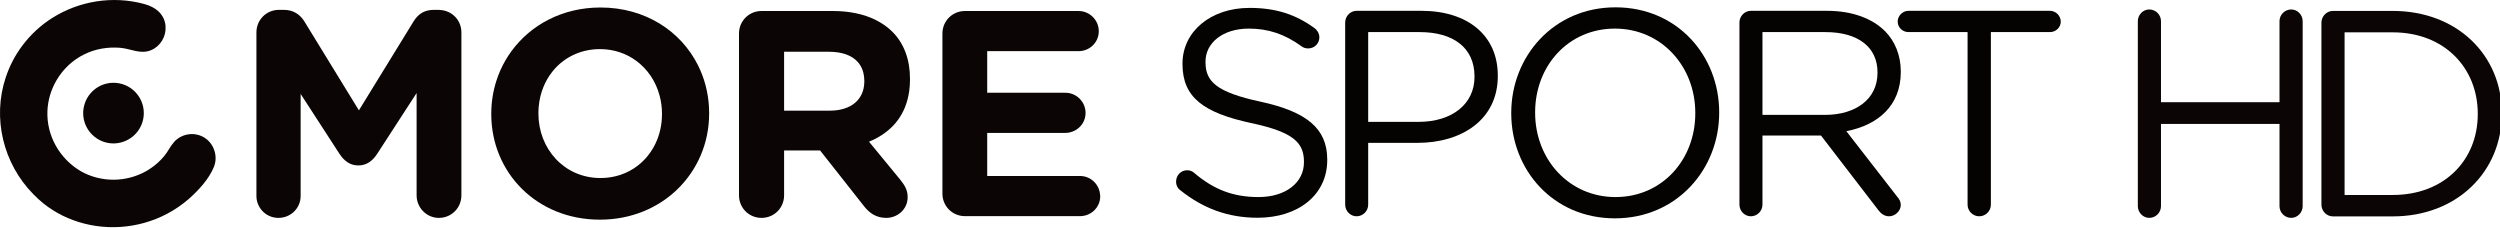
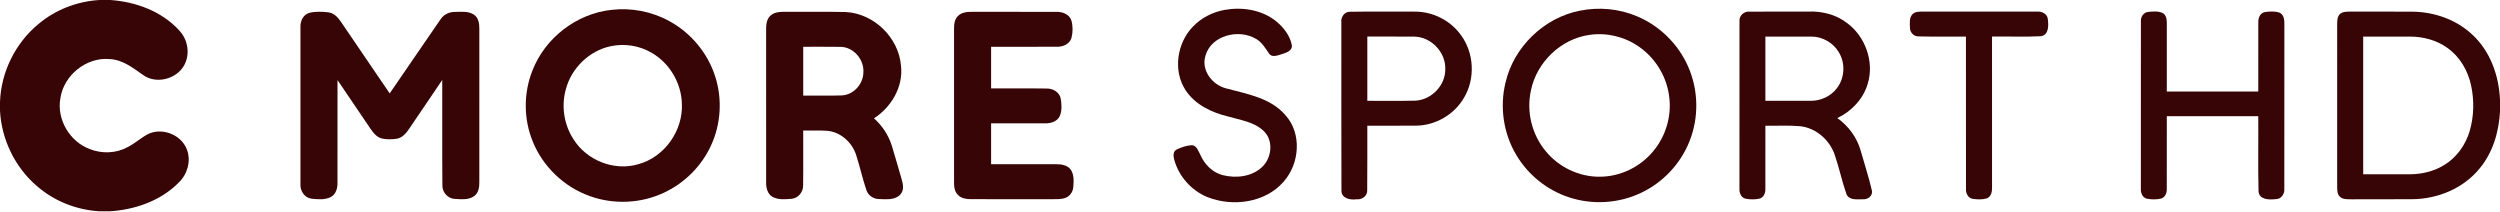
- <svg xmlns="http://www.w3.org/2000/svg" width="1170.667px" height="106.667px" viewBox="0 0 878 80" version="1.1">
-   <defs>
-     <clipPath id="clip1">
-       <path d="M 0 0 L 76 0 L 76 79.785 L 0 79.785 Z M 0 0 " />
-     </clipPath>
-   </defs>
-   <g id="surface1">
-     <path style=" stroke:none;fill-rule:nonzero;fill:rgb(4.314%,2.353%,1.961%);fill-opacity:1;" d="M 154.664 3.512 C 154.484 3.5 154.312 3.461 154.125 3.461 L 152.379 3.461 C 149.188 3.461 146.926 4.793 145.277 7.473 L 140.543 15.176 L 133.875 26.023 L 126.047 38.75 L 121.758 31.758 L 110.223 12.949 L 106.926 7.57 C 105.484 5.203 103.117 3.461 99.719 3.461 L 97.973 3.461 C 93.551 3.461 90.055 6.957 90.055 11.379 L 90.055 68.809 C 90.055 70.785 90.793 72.543 91.969 73.895 C 93.375 75.504 95.426 76.523 97.77 76.523 C 102.09 76.523 105.586 73.133 105.586 68.809 L 105.586 32.992 L 108.777 37.91 L 117.098 50.75 L 119.262 54.086 C 120.906 56.559 122.961 58.102 125.844 58.102 C 128.723 58.102 130.781 56.559 132.426 54.086 L 146.312 32.68 L 146.312 68.605 C 146.312 72.926 149.805 76.523 154.125 76.523 C 158.547 76.523 162.043 73.02 162.043 68.605 L 162.043 11.379 C 162.043 7.141 158.824 3.789 154.664 3.512 " />
-     <path style=" stroke:none;fill-rule:nonzero;fill:rgb(4.314%,2.353%,1.961%);fill-opacity:1;" d="M 210.895 62.523 C 198.145 62.523 189.094 52.238 189.094 39.891 L 189.094 39.68 C 189.094 38.84 189.141 38.016 189.223 37.199 C 189.672 32.609 191.371 28.434 194.035 25.098 C 195.832 22.848 198.066 20.992 200.656 19.648 C 203.59 18.125 206.965 17.246 210.684 17.246 C 215.586 17.246 219.93 18.773 223.434 21.348 C 227.438 24.285 230.324 28.586 231.652 33.574 C 232.195 35.586 232.488 37.703 232.488 39.891 L 232.488 40.094 C 232.488 47.539 229.258 54.145 223.906 58.227 C 220.387 60.918 215.953 62.523 210.895 62.523 M 248.984 37.477 C 248.691 32.277 247.355 27.371 245.16 22.969 C 239.133 10.898 226.582 2.633 210.895 2.633 C 197.5 2.633 186.32 8.738 179.547 18.074 C 178.777 19.125 178.074 20.223 177.422 21.352 C 176.188 23.512 175.164 25.805 174.383 28.207 C 173.184 31.887 172.535 35.812 172.535 39.891 L 172.535 40.094 C 172.535 60.574 188.473 77.145 210.684 77.145 C 221.559 77.145 230.965 73.121 237.75 66.621 C 244.832 59.836 249.051 50.352 249.051 39.891 L 249.051 39.68 C 249.051 38.941 249.023 38.207 248.984 37.477 " />
-     <path style=" stroke:none;fill-rule:nonzero;fill:rgb(4.314%,2.353%,1.961%);fill-opacity:1;" d="M 303.555 28.465 L 303.555 28.672 C 303.555 28.73 303.543 28.793 303.543 28.852 C 303.453 34.824 299.051 38.863 291.414 38.863 L 275.375 38.863 L 275.375 18.176 L 291.105 18.176 C 295.66 18.176 299.164 19.402 301.281 21.797 C 302.676 23.383 303.465 25.477 303.535 28.07 C 303.539 28.207 303.555 28.328 303.555 28.465 M 313.422 11.176 C 311.742 9.492 309.754 8.102 307.488 6.977 C 303.383 4.953 298.348 3.863 292.441 3.863 L 267.453 3.863 C 263.035 3.863 259.535 7.367 259.535 11.789 L 259.535 68.605 C 259.535 73.02 263.035 76.523 267.453 76.523 C 271.883 76.523 275.375 73.02 275.375 68.605 L 275.375 52.852 L 288.023 52.852 L 303.449 72.414 C 305.301 74.773 307.66 76.523 311.262 76.523 C 315.07 76.523 318.77 73.641 318.77 69.219 C 318.77 66.75 317.742 65.098 316.203 63.148 L 305.578 50.23 L 305.195 49.766 C 311.863 47.02 316.723 42.293 318.66 35.18 C 318.941 34.141 319.172 33.059 319.328 31.914 C 319.5 30.625 319.59 29.27 319.59 27.848 L 319.59 27.645 C 319.59 20.844 317.434 15.188 313.422 11.176 " />
-     <path style=" stroke:none;fill-rule:nonzero;fill:rgb(4.314%,2.353%,1.961%);fill-opacity:1;" d="M 386.352 68.43 C 386.102 64.746 383.051 61.805 379.309 61.805 L 346.707 61.805 L 346.707 46.676 L 374.164 46.676 C 375.25 46.676 376.273 46.414 377.195 45.988 C 379.586 44.875 381.254 42.5 381.254 39.68 C 381.254 35.773 378.074 32.578 374.164 32.578 L 346.707 32.578 L 346.707 17.969 L 378.789 17.969 C 382.695 17.969 385.895 14.883 385.895 10.973 C 385.895 7.062 382.695 3.867 378.789 3.867 L 338.895 3.867 C 334.473 3.867 330.977 7.367 330.977 11.789 L 330.977 67.984 C 330.977 72.414 334.473 75.91 338.895 75.91 L 379.309 75.91 C 383.211 75.91 386.402 72.812 386.402 68.906 C 386.402 68.746 386.367 68.594 386.352 68.43 " />
-     <path style=" stroke:none;fill-rule:nonzero;fill:rgb(4.314%,2.353%,1.961%);fill-opacity:1;" d="M 39.859 29.074 C 34.594 29.074 30.227 32.902 29.371 37.922 C 29.273 38.512 29.207 39.105 29.207 39.719 C 29.207 45.605 33.98 50.375 39.859 50.375 C 40.414 50.375 40.957 50.32 41.492 50.234 C 46.59 49.449 50.504 45.047 50.504 39.719 C 50.504 33.844 45.738 29.074 39.859 29.074 " />
-     <path style=" stroke:none;fill-rule:nonzero;fill:rgb(4.314%,2.353%,1.961%);fill-opacity:1;" d="M 750.805 7.438 C 750.805 5.176 752.66 3.32 754.82 3.32 C 757.09 3.32 758.941 5.176 758.941 7.438 L 758.941 35.898 L 800.559 35.898 L 800.559 7.438 C 800.559 5.176 802.418 3.32 804.68 3.32 C 806.84 3.32 808.699 5.176 808.699 7.438 L 808.699 72.395 C 808.699 74.664 806.84 76.516 804.68 76.516 C 802.418 76.516 800.559 74.664 800.559 72.395 L 800.559 43.523 L 758.941 43.523 L 758.941 72.395 C 758.941 74.664 757.09 76.516 754.82 76.516 C 752.66 76.516 750.805 74.664 750.805 72.395 L 750.805 7.438 " />
-     <path style=" stroke:none;fill-rule:nonzero;fill:rgb(4.314%,2.353%,1.961%);fill-opacity:1;" d="M 840.316 68.473 C 858.551 68.473 870.188 56.102 870.188 40.121 L 870.188 39.918 C 870.188 23.934 858.551 11.359 840.316 11.359 L 823.418 11.359 L 823.418 68.473 Z M 815.285 7.957 C 815.285 5.691 817.137 3.836 819.301 3.836 L 840.316 3.836 C 862.977 3.836 878.637 19.402 878.637 39.715 L 878.637 39.918 C 878.637 60.234 862.977 75.996 840.316 75.996 L 819.301 75.996 C 817.137 75.996 815.285 74.145 815.285 71.875 L 815.285 7.957 " />
-     <path style=" stroke:none;fill-rule:nonzero;fill:rgb(1.961%,1.176%,0.392%);fill-opacity:1;" d="M 414.582 66.855 C 413.656 66.238 413.043 65.113 413.043 63.781 C 413.043 61.527 414.785 59.789 416.934 59.789 C 417.953 59.789 418.875 60.199 419.387 60.711 C 426.137 66.441 432.887 69.207 441.988 69.207 C 451.602 69.207 457.949 64.086 457.949 57.027 L 457.949 56.82 C 457.949 50.168 454.367 46.379 439.328 43.203 C 422.863 39.625 415.293 34.305 415.293 22.535 L 415.293 22.324 C 415.293 11.066 425.215 2.773 438.82 2.773 C 448.23 2.773 455.078 5.129 461.629 9.84 C 462.445 10.453 463.363 11.582 463.363 13.117 C 463.363 15.266 461.629 17.004 459.477 17.004 C 458.559 17.004 457.844 16.801 457.129 16.285 C 451.094 11.887 445.262 10.043 438.617 10.043 C 429.309 10.043 423.375 15.164 423.375 21.609 L 423.375 21.812 C 423.375 28.57 427.059 32.359 442.809 35.734 C 458.766 39.219 466.129 45.051 466.129 56 L 466.129 56.207 C 466.129 68.492 455.902 76.473 441.68 76.473 C 431.25 76.473 422.559 73.199 414.582 66.855 " />
-     <path style=" stroke:none;fill-rule:nonzero;fill:rgb(1.961%,1.176%,0.392%);fill-opacity:1;" d="M 498.203 42.797 C 510.066 42.797 517.844 36.449 517.844 27.035 L 517.844 26.832 C 517.844 16.594 510.172 11.273 498.613 11.273 L 480.508 11.273 L 480.508 42.797 Z M 472.426 7.895 C 472.426 5.645 474.27 3.801 476.418 3.801 L 499.227 3.801 C 515.387 3.801 526.027 12.398 526.027 26.523 L 526.027 26.727 C 526.027 42.184 513.137 50.168 497.895 50.168 L 480.508 50.168 L 480.508 71.867 C 480.508 74.121 478.668 75.961 476.418 75.961 C 474.27 75.961 472.426 74.121 472.426 71.867 L 472.426 7.895 " />
-     <path style=" stroke:none;fill-rule:nonzero;fill:rgb(1.961%,1.176%,0.392%);fill-opacity:1;" d="M 595.387 39.828 L 595.387 39.625 C 595.387 23.348 583.523 10.043 567.156 10.043 C 550.793 10.043 539.137 23.145 539.137 39.422 L 539.137 39.625 C 539.137 55.898 551 69.207 567.359 69.207 C 583.727 69.207 595.387 56.105 595.387 39.828 M 530.75 39.828 L 530.75 39.625 C 530.75 19.867 545.578 2.574 567.359 2.574 C 589.148 2.574 603.777 19.668 603.777 39.422 L 603.777 39.625 C 603.777 59.383 588.941 76.68 567.156 76.68 C 545.371 76.68 530.75 59.582 530.75 39.828 " />
-     <path style=" stroke:none;fill-rule:nonzero;fill:rgb(1.961%,1.176%,0.392%);fill-opacity:1;" d="M 640.969 40.344 C 651.707 40.344 659.379 34.816 659.379 25.605 L 659.379 25.395 C 659.379 16.594 652.625 11.273 641.07 11.273 L 618.977 11.273 L 618.977 40.344 Z M 610.895 7.895 C 610.895 5.641 612.738 3.801 614.887 3.801 L 641.684 3.801 C 650.477 3.801 657.539 6.461 662.035 10.965 C 665.516 14.445 667.559 19.461 667.559 25.09 L 667.559 25.297 C 667.559 37.066 659.582 43.926 648.434 46.074 L 666.23 68.996 C 667.047 69.922 667.559 70.844 667.559 71.973 C 667.559 74.121 665.516 75.961 663.469 75.961 C 661.832 75.961 660.605 75.039 659.684 73.812 L 639.535 47.609 L 618.977 47.609 L 618.977 71.867 C 618.977 74.121 617.133 75.961 614.887 75.961 C 612.738 75.961 610.895 74.121 610.895 71.867 L 610.895 7.895 " />
-     <path style=" stroke:none;fill-rule:nonzero;fill:rgb(1.961%,1.176%,0.392%);fill-opacity:1;" d="M 691.012 11.273 L 670.25 11.273 C 668.203 11.273 666.465 9.637 666.465 7.59 C 666.465 5.543 668.203 3.801 670.25 3.801 L 719.957 3.801 C 722.004 3.801 723.742 5.543 723.742 7.59 C 723.742 9.637 722.004 11.273 719.957 11.273 L 699.195 11.273 L 699.195 71.867 C 699.195 74.121 697.355 75.961 695.105 75.961 C 692.852 75.961 691.012 74.121 691.012 71.867 L 691.012 11.273 " />
-     <g clip-path="url(#clip1)" clip-rule="nonzero">
-       <path style=" stroke:none;fill-rule:nonzero;fill:rgb(4.314%,2.353%,1.961%);fill-opacity:1;" d="M 75.32 52.965 C 74.699 50.984 73.387 49.23 71.496 48.164 C 68.129 46.254 63.77 46.953 61.172 49.824 C 59.844 51.293 59.008 53.191 57.738 54.727 C 56.234 56.582 54.375 58.195 52.359 59.488 C 51.996 59.723 51.621 59.938 51.242 60.148 C 44.242 64.09 35.473 64.117 28.426 60.16 C 20.957 55.77 16.297 47.695 16.656 38.961 C 16.816 35.137 17.941 31.453 19.828 28.227 C 22.117 24.305 25.52 21.047 29.719 19.02 C 33.617 17.133 37.801 16.465 42.098 16.777 C 45.934 17.062 49.363 19.25 53.172 17.57 C 56.41 16.152 58.402 12.742 58.137 9.242 C 58.121 9.039 58.125 8.844 58.094 8.645 C 57.473 4.633 54.387 2.422 50.707 1.418 C 39.547 -1.637 27.742 0.367 18.332 6.316 C 14.309 8.863 10.742 12.141 7.832 16.035 C 6.598 17.691 5.469 19.441 4.496 21.316 C 3.488 23.23 2.68 25.199 2.012 27.195 C -2.746 41.492 1.113 57.441 11.711 68.207 C 12.797 69.316 13.93 70.387 15.156 71.375 C 19.434 74.82 24.328 77.156 29.457 78.492 C 40.582 81.387 52.812 79.387 62.457 72.812 C 63.848 71.867 65.207 70.855 66.48 69.715 C 69.84 66.703 73.426 62.824 75.145 58.57 C 75.875 56.738 75.883 54.758 75.32 52.965 " />
-     </g>
+ <svg xmlns="http://www.w3.org/2000/svg" width="1550pt" height="131pt" viewBox="0 0 1550 131" version="1.1">
+   <g id="#ffffffff">
+ </g>
+   <g id="#370505ff">
+     <path fill="#370505" opacity="1.00" d=" M 61.72 0.00 L 68.28 0.00 C 84.10 1.04 100.28 6.97 111.13 18.89 C 116.45 24.47 118.00 33.42 114.29 40.27 C 109.58 49.10 96.80 52.41 88.62 46.43 C 82.38 42.03 75.92 36.97 67.95 36.62 C 53.48 35.33 39.47 46.68 37.42 61.00 C 35.09 74.03 43.20 87.71 55.49 92.37 C 63.06 95.42 71.98 95.16 79.17 91.19 C 84.00 88.81 87.87 84.86 92.80 82.67 C 101.55 79.19 112.77 83.96 115.96 92.92 C 118.51 99.89 116.21 107.95 110.95 113.04 C 99.80 124.45 83.77 130.03 68.09 131.00 L 61.82 131.00 C 47.53 130.22 33.53 124.71 22.76 115.26 C 9.26 103.66 0.94 86.43 0.00 68.68 L 0.00 63.31 C 0.60 44.74 9.52 26.67 23.86 14.87 C 34.44 5.97 47.94 0.80 61.72 0.00 Z" />
+     <path fill="#370505" opacity="1.00" d=" M 379.17 6.11 C 391.43 4.69 404.13 7.11 414.95 13.08 C 428.35 20.34 438.80 32.87 443.42 47.41 C 447.89 61.26 447.01 76.76 440.93 89.99 C 435.08 102.90 424.46 113.54 411.60 119.49 C 397.28 126.23 380.27 126.94 365.42 121.48 C 349.70 115.83 336.60 103.31 330.34 87.81 C 324.62 73.93 324.52 57.87 330.04 43.92 C 337.83 23.55 357.48 8.41 379.17 6.11 M 378.50 28.68 C 365.30 31.47 354.34 42.21 350.87 55.19 C 347.86 65.64 349.65 77.34 355.62 86.42 C 363.83 99.49 380.84 106.25 395.72 101.81 C 412.07 97.44 423.71 80.80 422.75 63.98 C 422.33 51.37 415.15 39.22 404.24 32.86 C 396.60 28.27 387.20 26.77 378.50 28.68 Z" />
+     <path fill="#370505" opacity="1.00" d=" M 759.20 6.14 C 770.12 4.21 782.20 6.00 791.04 13.06 C 795.73 16.87 799.82 22.01 800.96 28.07 C 801.29 31.72 797.12 32.78 794.43 33.67 C 792.00 34.38 788.59 35.83 786.81 33.20 C 784.52 29.89 782.43 26.22 778.82 24.16 C 768.22 17.73 751.04 21.76 747.39 34.50 C 744.55 43.56 751.60 52.65 760.26 54.82 C 773.11 58.29 787.57 60.60 796.79 71.21 C 807.35 82.62 805.82 101.54 795.75 112.76 C 784.35 125.76 764.31 128.35 748.71 122.25 C 738.69 118.20 730.75 109.29 727.98 98.83 C 727.35 96.71 727.26 93.76 729.61 92.66 C 732.54 91.28 735.73 90.18 738.98 90.00 C 742.04 90.26 742.93 93.67 744.19 95.93 C 746.78 101.85 751.69 106.99 758.11 108.59 C 766.37 110.67 776.17 109.61 782.54 103.50 C 788.46 97.92 789.70 87.34 783.67 81.39 C 777.74 75.54 769.09 74.47 761.44 72.23 C 751.27 69.80 740.96 64.92 735.06 55.92 C 727.14 43.86 729.70 26.75 739.56 16.56 C 744.75 11.07 751.80 7.51 759.20 6.14 Z" />
+     <path fill="#370505" opacity="1.00" d=" M 979.44 6.65 C 991.23 4.23 1003.74 5.37 1014.84 10.06 C 1028.87 15.88 1040.48 27.27 1046.60 41.18 C 1053.07 55.70 1053.41 72.82 1047.49 87.58 C 1042.01 101.47 1031.09 113.10 1017.60 119.49 C 1003.74 126.16 987.30 127.16 972.72 122.31 C 959.15 117.88 947.34 108.35 940.09 96.06 C 932.09 82.73 929.73 66.24 933.43 51.16 C 938.55 29.12 957.22 11.00 979.44 6.65 M 985.46 21.64 C 967.75 24.08 952.75 38.58 949.19 56.01 C 946.26 69.08 949.71 83.37 958.29 93.66 C 966.38 103.63 979.07 109.73 991.94 109.56 C 1004.52 109.54 1016.84 103.57 1024.87 93.91 C 1032.50 84.91 1036.28 72.77 1035.03 61.02 C 1033.83 48.21 1026.64 36.14 1016.03 28.87 C 1007.24 22.72 996.08 20.04 985.46 21.64 Z" />
+     <path fill="#370505" opacity="1.00" d=" M 191.91 7.93 C 195.72 7.03 199.73 7.19 203.59 7.64 C 207.05 8.09 209.55 10.80 211.39 13.54 C 221.45 28.34 231.55 43.11 241.61 57.91 C 252.15 42.63 262.56 27.25 273.13 11.99 C 275.04 9.07 278.40 7.39 281.87 7.40 C 285.88 7.37 290.38 6.73 293.89 9.12 C 296.74 11.08 297.23 14.79 297.19 17.98 C 297.17 49.65 297.18 81.32 297.18 112.98 C 297.20 115.96 296.76 119.33 294.30 121.34 C 290.90 124.11 286.15 123.54 282.07 123.33 C 277.68 123.20 274.19 119.26 274.28 114.94 C 274.09 93.15 274.27 71.36 274.19 49.57 C 267.36 59.61 260.60 69.70 253.76 79.73 C 251.86 82.49 249.52 85.44 246.01 86.02 C 243.00 86.47 239.89 86.50 236.91 85.91 C 233.53 85.13 231.35 82.20 229.49 79.51 C 222.72 69.57 216.04 59.56 209.25 49.63 C 209.22 70.76 209.25 91.88 209.24 113.00 C 209.36 116.44 208.39 120.40 205.11 122.15 C 201.42 124.04 197.02 123.60 193.03 123.17 C 188.69 122.58 186.00 118.24 186.28 114.07 C 186.25 81.67 186.26 49.27 186.28 16.87 C 186.07 13.10 188.01 8.95 191.91 7.93 Z" />
+     <path fill="#370505" opacity="1.00" d=" M 477.70 9.68 C 480.47 7.10 484.52 7.36 488.03 7.31 C 500.14 7.43 512.25 7.15 524.36 7.46 C 541.89 8.36 557.28 23.38 558.62 40.87 C 560.12 53.87 552.58 66.45 541.87 73.37 C 546.97 77.90 550.85 83.76 552.91 90.28 C 555.05 97.16 556.93 104.11 558.99 111.01 C 559.86 114.03 560.70 117.74 558.40 120.35 C 555.12 124.21 549.56 123.54 545.03 123.42 C 541.56 123.41 538.24 121.18 537.16 117.85 C 534.69 110.52 533.06 102.93 530.64 95.58 C 528.01 88.08 521.18 81.94 513.13 81.12 C 508.10 80.72 503.04 81.03 498.00 80.94 C 497.94 92.33 498.11 103.72 497.93 115.10 C 497.94 119.06 494.95 122.81 490.93 123.24 C 486.95 123.57 482.55 124.05 478.93 122.03 C 475.79 120.21 474.93 116.36 475.01 113.00 C 474.99 81.32 475.00 49.64 475.00 17.96 C 475.00 15.03 475.38 11.75 477.70 9.68 M 498.00 29.00 C 498.00 39.09 498.00 49.18 498.00 59.27 C 505.99 59.18 514.00 59.43 521.98 59.16 C 529.27 58.78 535.21 52.10 535.30 44.90 C 535.86 36.93 529.19 29.09 521.07 29.05 C 513.38 28.91 505.69 29.05 498.00 29.00 Z" />
+     <path fill="#370505" opacity="1.00" d=" M 593.97 9.89 C 596.28 7.51 599.83 7.34 602.95 7.32 C 620.28 7.36 637.62 7.29 654.95 7.35 C 658.71 7.25 663.02 8.82 664.27 12.72 C 665.25 16.20 665.22 20.03 664.31 23.53 C 663.12 27.42 658.82 29.14 655.04 28.99 C 641.52 29.03 628.00 28.97 614.48 29.01 C 614.49 37.61 614.48 46.21 614.48 54.82 C 625.99 54.88 637.51 54.71 649.02 54.89 C 652.82 54.83 656.85 57.14 657.65 61.07 C 658.24 64.60 658.49 68.47 657.11 71.85 C 655.57 75.35 651.49 76.57 647.96 76.47 C 636.80 76.51 625.64 76.46 614.48 76.48 C 614.48 84.93 614.48 93.37 614.48 101.82 C 627.98 101.83 641.49 101.81 655.00 101.82 C 658.20 101.79 661.87 102.41 663.87 105.21 C 666.03 108.31 665.70 112.37 665.44 115.95 C 665.25 118.87 663.37 121.63 660.61 122.66 C 657.87 123.68 654.89 123.45 652.02 123.50 C 635.37 123.46 618.71 123.50 602.05 123.48 C 599.22 123.48 596.11 123.09 594.04 120.96 C 591.86 118.94 591.47 115.81 591.51 113.00 C 591.52 81.33 591.52 49.65 591.51 17.98 C 591.49 15.14 591.77 11.96 593.97 9.89 Z" />
+     <path fill="#370505" opacity="1.00" d=" M 831.64 14.01 C 831.19 10.73 833.45 7.20 836.99 7.29 C 850.35 7.09 863.71 7.24 877.08 7.21 C 888.34 7.11 899.47 12.74 905.94 21.98 C 913.99 33.05 914.72 48.83 907.69 60.58 C 901.70 71.01 890.02 77.78 878.00 77.91 C 867.91 78.00 857.82 77.91 847.74 77.94 C 847.68 91.29 847.83 104.63 847.67 117.97 C 847.85 121.55 844.36 123.93 841.03 123.56 C 837.15 124.12 831.50 123.01 831.70 118.02 C 831.56 83.36 831.68 48.68 831.64 14.01 M 847.74 22.67 C 847.73 35.95 847.74 49.23 847.74 62.51 C 857.68 62.45 867.63 62.67 877.57 62.41 C 887.49 61.90 896.14 53.00 896.07 43.01 C 896.52 32.54 887.41 22.89 876.94 22.71 C 867.20 22.60 857.47 22.71 847.74 22.67 Z" />
+     <path fill="#370505" opacity="1.00" d=" M 1078.49 13.09 C 1078.18 9.52 1081.51 6.82 1084.94 7.22 C 1096.95 7.16 1108.98 7.23 1121.00 7.19 C 1129.45 6.80 1138.14 8.94 1144.95 14.11 C 1156.47 22.45 1162.17 38.21 1158.00 51.92 C 1155.22 61.36 1147.95 69.05 1139.13 73.20 C 1146.08 78.12 1151.37 85.30 1153.66 93.53 C 1155.95 101.70 1158.65 109.78 1160.55 118.05 C 1161.38 121.31 1158.03 123.83 1155.03 123.54 C 1151.52 123.53 1146.50 124.37 1144.80 120.36 C 1141.96 112.19 1140.20 103.66 1137.36 95.49 C 1134.04 86.49 1125.78 79.30 1116.11 78.25 C 1108.94 77.61 1101.73 78.08 1094.54 77.94 C 1094.53 90.97 1094.56 103.99 1094.53 117.01 C 1094.65 119.52 1093.56 122.40 1090.93 123.14 C 1088.03 123.77 1084.95 123.76 1082.06 123.14 C 1079.41 122.42 1078.31 119.53 1078.46 117.02 C 1078.47 82.37 1078.42 47.73 1078.49 13.09 M 1094.54 22.67 C 1094.54 35.95 1094.54 49.23 1094.54 62.51 C 1103.97 62.50 1113.41 62.55 1122.84 62.50 C 1128.95 62.49 1135.06 59.71 1138.78 54.81 C 1143.67 48.64 1144.24 39.48 1140.25 32.70 C 1136.80 26.60 1129.97 22.63 1122.96 22.68 C 1113.49 22.64 1104.01 22.68 1094.54 22.67 Z" />
+     <path fill="#370505" opacity="1.00" d=" M 1185.78 8.77 C 1187.39 7.16 1189.82 7.23 1191.94 7.18 C 1215.66 7.23 1239.37 7.18 1263.08 7.21 C 1266.04 6.94 1269.41 8.66 1269.66 11.91 C 1270.14 15.67 1270.35 21.64 1265.44 22.44 C 1255.33 22.98 1245.18 22.51 1235.06 22.67 C 1235.06 53.78 1235.05 84.89 1235.07 116.00 C 1235.17 118.63 1234.62 121.87 1231.87 122.98 C 1229.02 123.84 1225.95 123.69 1223.06 123.28 C 1220.17 122.80 1218.73 119.76 1218.91 117.08 C 1218.85 85.61 1218.90 54.14 1218.88 22.67 C 1209.03 22.59 1199.18 22.83 1189.34 22.57 C 1186.46 22.55 1184.12 20.02 1184.18 17.17 C 1184.10 14.37 1183.62 10.98 1185.78 8.77 Z" />
+     <path fill="#370505" opacity="1.00" d=" M 1327.36 13.02 C 1327.22 10.34 1329.11 7.64 1331.89 7.38 C 1334.85 7.14 1338.13 6.73 1340.90 8.11 C 1342.96 9.29 1343.44 11.84 1343.42 14.03 C 1343.43 28.27 1343.41 42.52 1343.42 56.76 C 1362.32 56.76 1381.22 56.76 1400.13 56.76 C 1400.15 42.47 1400.10 28.18 1400.15 13.89 C 1399.99 11.21 1401.25 8.07 1404.16 7.51 C 1407.11 7.05 1410.30 6.85 1413.19 7.81 C 1416.00 8.95 1416.39 12.30 1416.31 14.95 C 1416.27 48.97 1416.33 82.99 1416.28 117.01 C 1416.59 120.17 1414.38 123.52 1410.99 123.46 C 1407.03 123.90 1400.78 123.98 1400.30 118.72 C 1399.90 103.18 1400.25 87.61 1400.13 72.06 C 1381.22 72.06 1362.32 72.06 1343.42 72.06 C 1343.41 87.05 1343.44 102.03 1343.41 117.02 C 1343.52 119.50 1342.47 122.36 1339.87 123.12 C 1336.98 123.79 1333.92 123.73 1331.04 123.18 C 1328.33 122.51 1327.16 119.57 1327.33 117.02 C 1327.34 82.35 1327.29 47.68 1327.36 13.02 Z" />
+     <path fill="#370505" opacity="1.00" d=" M 1450.74 8.75 C 1452.67 6.95 1455.53 7.28 1457.97 7.17 C 1470.65 7.26 1483.32 7.13 1496.00 7.24 C 1509.11 7.43 1522.34 11.96 1532.12 20.83 C 1543.79 31.13 1549.39 46.77 1550.00 62.04 L 1550.00 69.18 C 1549.32 81.79 1545.57 94.58 1537.39 104.41 C 1527.44 116.70 1511.61 123.29 1495.98 123.50 C 1483.32 123.61 1470.65 123.48 1458.00 123.57 C 1455.57 123.46 1452.75 123.82 1450.82 122.06 C 1449.12 120.56 1449.08 118.14 1449.05 116.06 C 1449.06 82.35 1449.07 48.64 1449.04 14.93 C 1449.09 12.80 1449.06 10.33 1450.74 8.75 M 1465.18 22.67 C 1465.18 51.14 1465.18 79.60 1465.18 108.06 C 1474.78 108.05 1484.38 108.08 1493.98 108.05 C 1501.43 108.04 1508.98 106.29 1515.36 102.34 C 1523.09 97.69 1528.64 89.89 1531.19 81.30 C 1533.88 72.17 1534.07 62.34 1532.10 53.04 C 1530.16 43.86 1525.12 35.15 1517.37 29.69 C 1510.65 24.83 1502.27 22.69 1494.06 22.68 C 1484.43 22.66 1474.80 22.68 1465.18 22.67 Z" />
  </g>
</svg>
